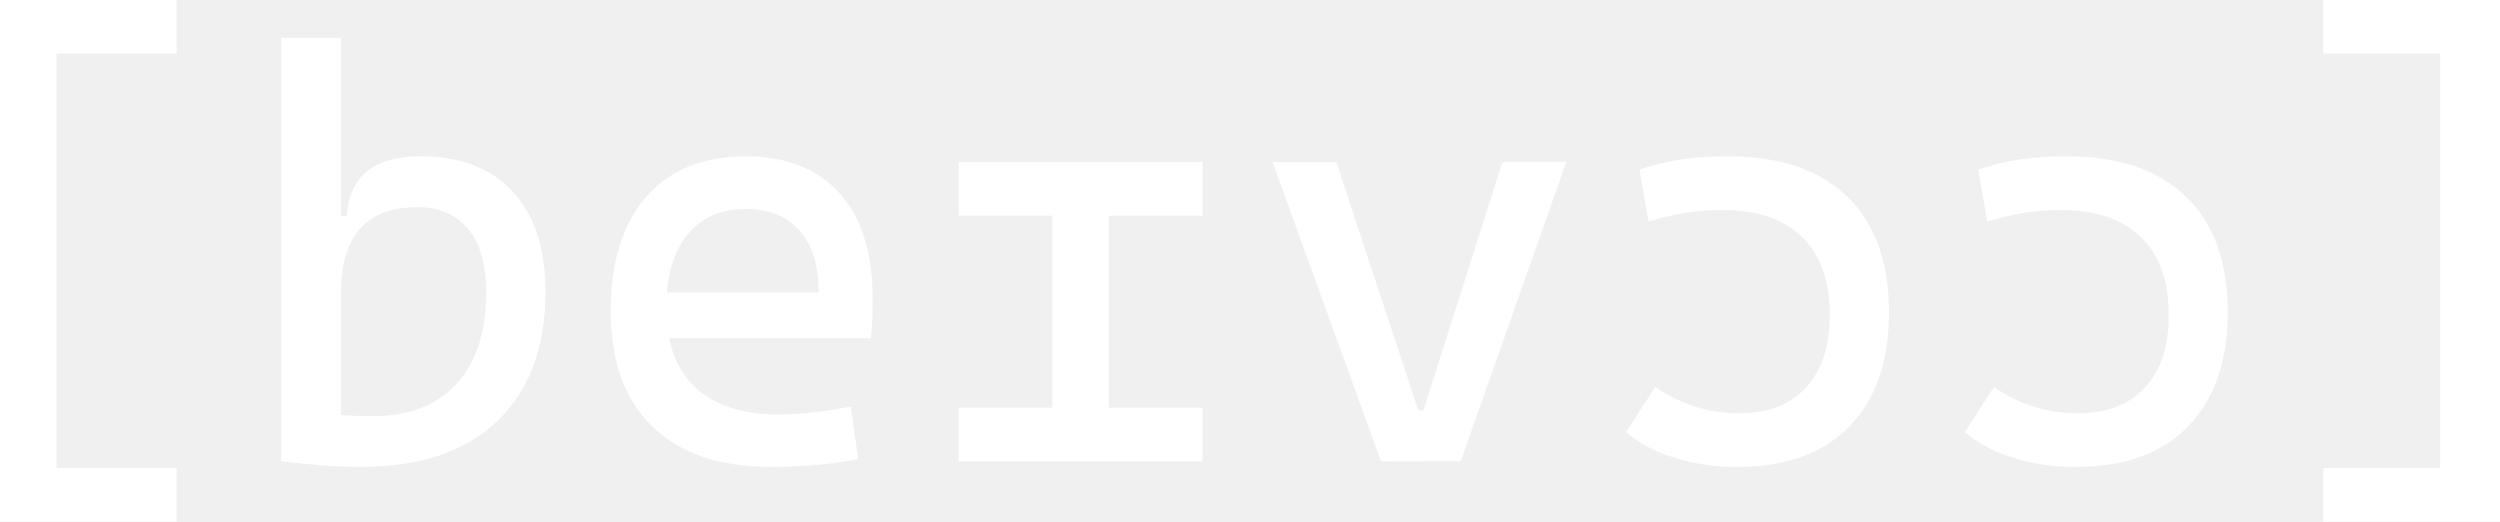
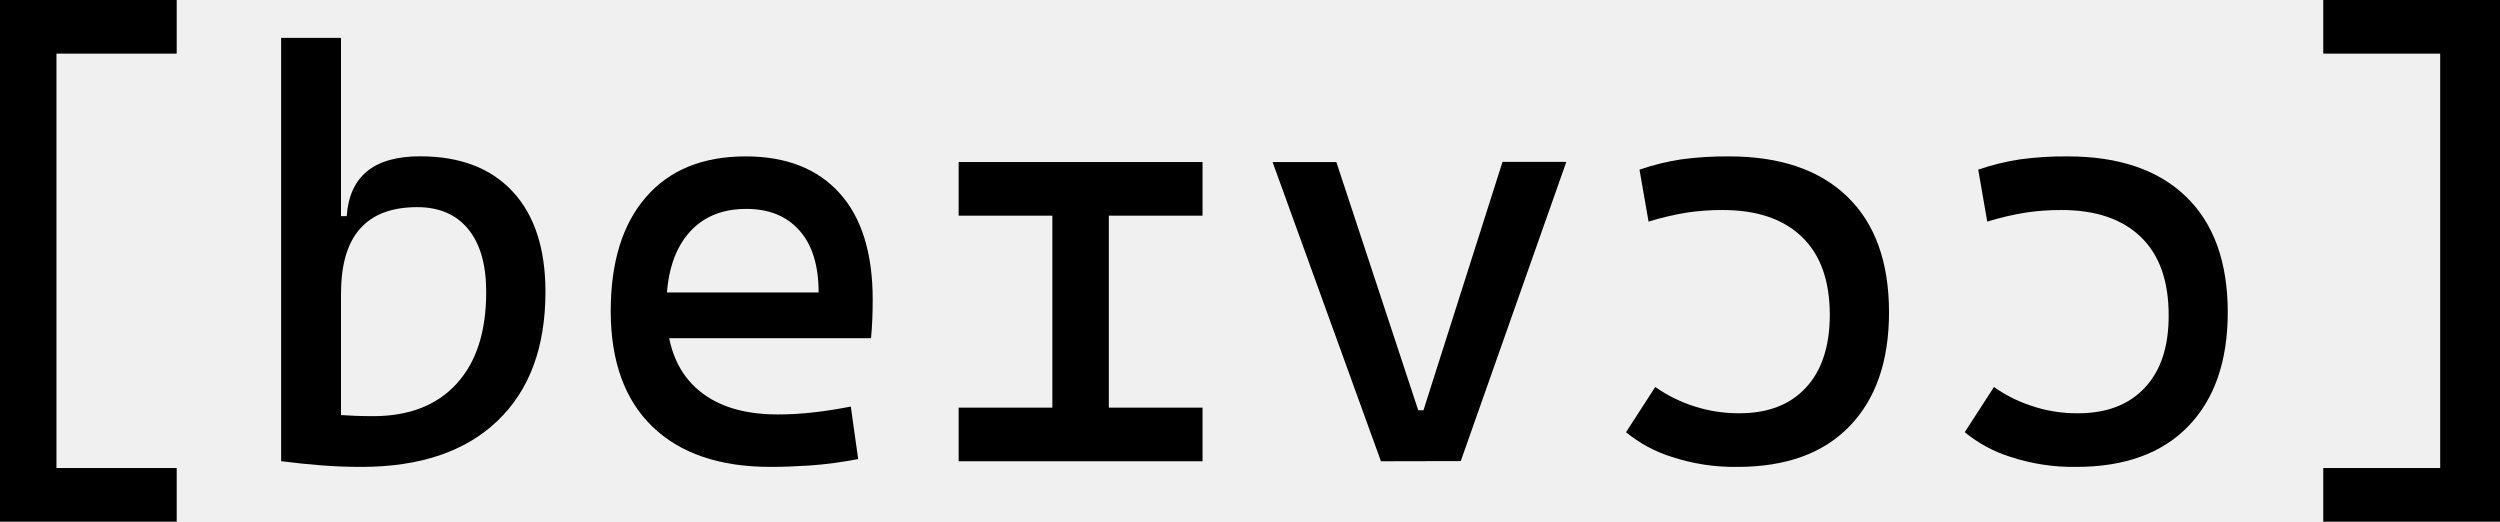
<svg xmlns="http://www.w3.org/2000/svg" viewBox="0 0 598.63 124.92">
  <defs>
    <style>
      .cls-2a {
-         fill: white
+         fill: black;
              }
    </style>
  </defs>
  <g id="Ebene_2" data-name="Ebene 2">
    <g id="Ebene_1-2" data-name="Ebene 1">
      <path class="cls-2a" d="M25.15,131.68V6.76H38.67V131.68ZM37.31,19.6V6.76H67.46V19.6Zm0,112.08V118.83H67.46v12.85Z" transform="translate(-25.15 -6.76)" />
      <path class="cls-2a" d="M92.47,117.21V15.82H106.8V116Zm19.2,1.35q-4.87,0-9.6-.37c-3.15-.25-6.35-.57-9.6-1L98,104.1a22.1,22.1,0,0,0,7.91,2c2.89.2,5.75.31,8.59.31q12.9,0,20-7.78t7.07-22q0-9.74-4.3-15t-12.2-5.27q-18.24,0-18.25,20.54l-4.19-18.38h5.54q1-14.34,17.58-14.33,14.33,0,22.17,8.45t7.84,24q0,19.95-11.52,30.93T111.67,118.56Z" transform="translate(-25.15 -6.76)" />
      <path class="cls-2a" d="M209.68,118.56q-18.31,0-28.29-9.63t-10-27.68q0-17.58,8.45-27.31t23.86-9.73q14.53,0,22.48,8.79t7.94,25.55q0,4.94-.4,9.19H183.46V76.79h37.71q0-9.67-4.59-14.84t-12.71-5.17q-9.12,0-14.16,6.22t-5,17.57q0,12.45,6.93,18.93T211.3,106a74.92,74.92,0,0,0,8.79-.51c2.89-.33,5.82-.8,8.79-1.38l1.76,12.57A95.64,95.64,0,0,1,219,118.23Q213.75,118.56,209.68,118.56Z" transform="translate(-25.15 -6.76)" />
      <path class="cls-2a" d="M254.7,58.4V45.56h58.4V58.4Zm0,58.81V104.37h58.4v12.84Zm22.44,0V45.56h13.52v71.65Z" transform="translate(-25.15 -6.76)" />
      <path class="cls-2a" d="M355.82,117.21,329.87,45.56h15.27L364.75,105H366l18.93-59.48h15.28l-25.28,71.65Z" transform="translate(-25.15 -6.76)" />
      <path class="cls-2a" d="M441.13,118.56a47.94,47.94,0,0,1-15.68-2.4,32.5,32.5,0,0,1-10.95-5.91l7-10.82a34.85,34.85,0,0,0,20.14,6.29q10.27,0,15.95-6.15T463.3,82.2q0-12.3-6.69-18.73t-19-6.42a56,56,0,0,0-8.52.61,69.12,69.12,0,0,0-9.19,2.16l-2.17-12.44a57.48,57.48,0,0,1,10-2.46,79.07,79.07,0,0,1,11.46-.71q18.31,0,28.29,9.63t10,27.68q0,17.51-9.43,27.28T441.13,118.56Z" transform="translate(-25.15 -6.76)" />
      <path class="cls-2a" d="M522.25,118.56a48,48,0,0,1-15.69-2.4,32.5,32.5,0,0,1-10.95-5.91l7-10.82a33.52,33.52,0,0,0,8.65,4.4,33.88,33.88,0,0,0,11.5,1.89q10.26,0,16-6.15t5.68-17.37q0-12.3-6.7-18.73t-19-6.42a56,56,0,0,0-8.52.61A69.12,69.12,0,0,0,501,59.82l-2.16-12.44a57.38,57.38,0,0,1,10-2.46,79.26,79.26,0,0,1,11.46-.71q18.31,0,28.29,9.63t10,27.68q0,17.51-9.43,27.28T522.25,118.56Z" transform="translate(-25.15 -6.76)" />
      <path class="cls-2a" d="M581.46,19.6V6.76H610.8V19.6Zm0,112.08V118.83H610.8v12.85Zm28,0V6.76h14.33V131.68Z" transform="translate(-25.15 -6.76)" />
    </g>
  </g>
</svg>
